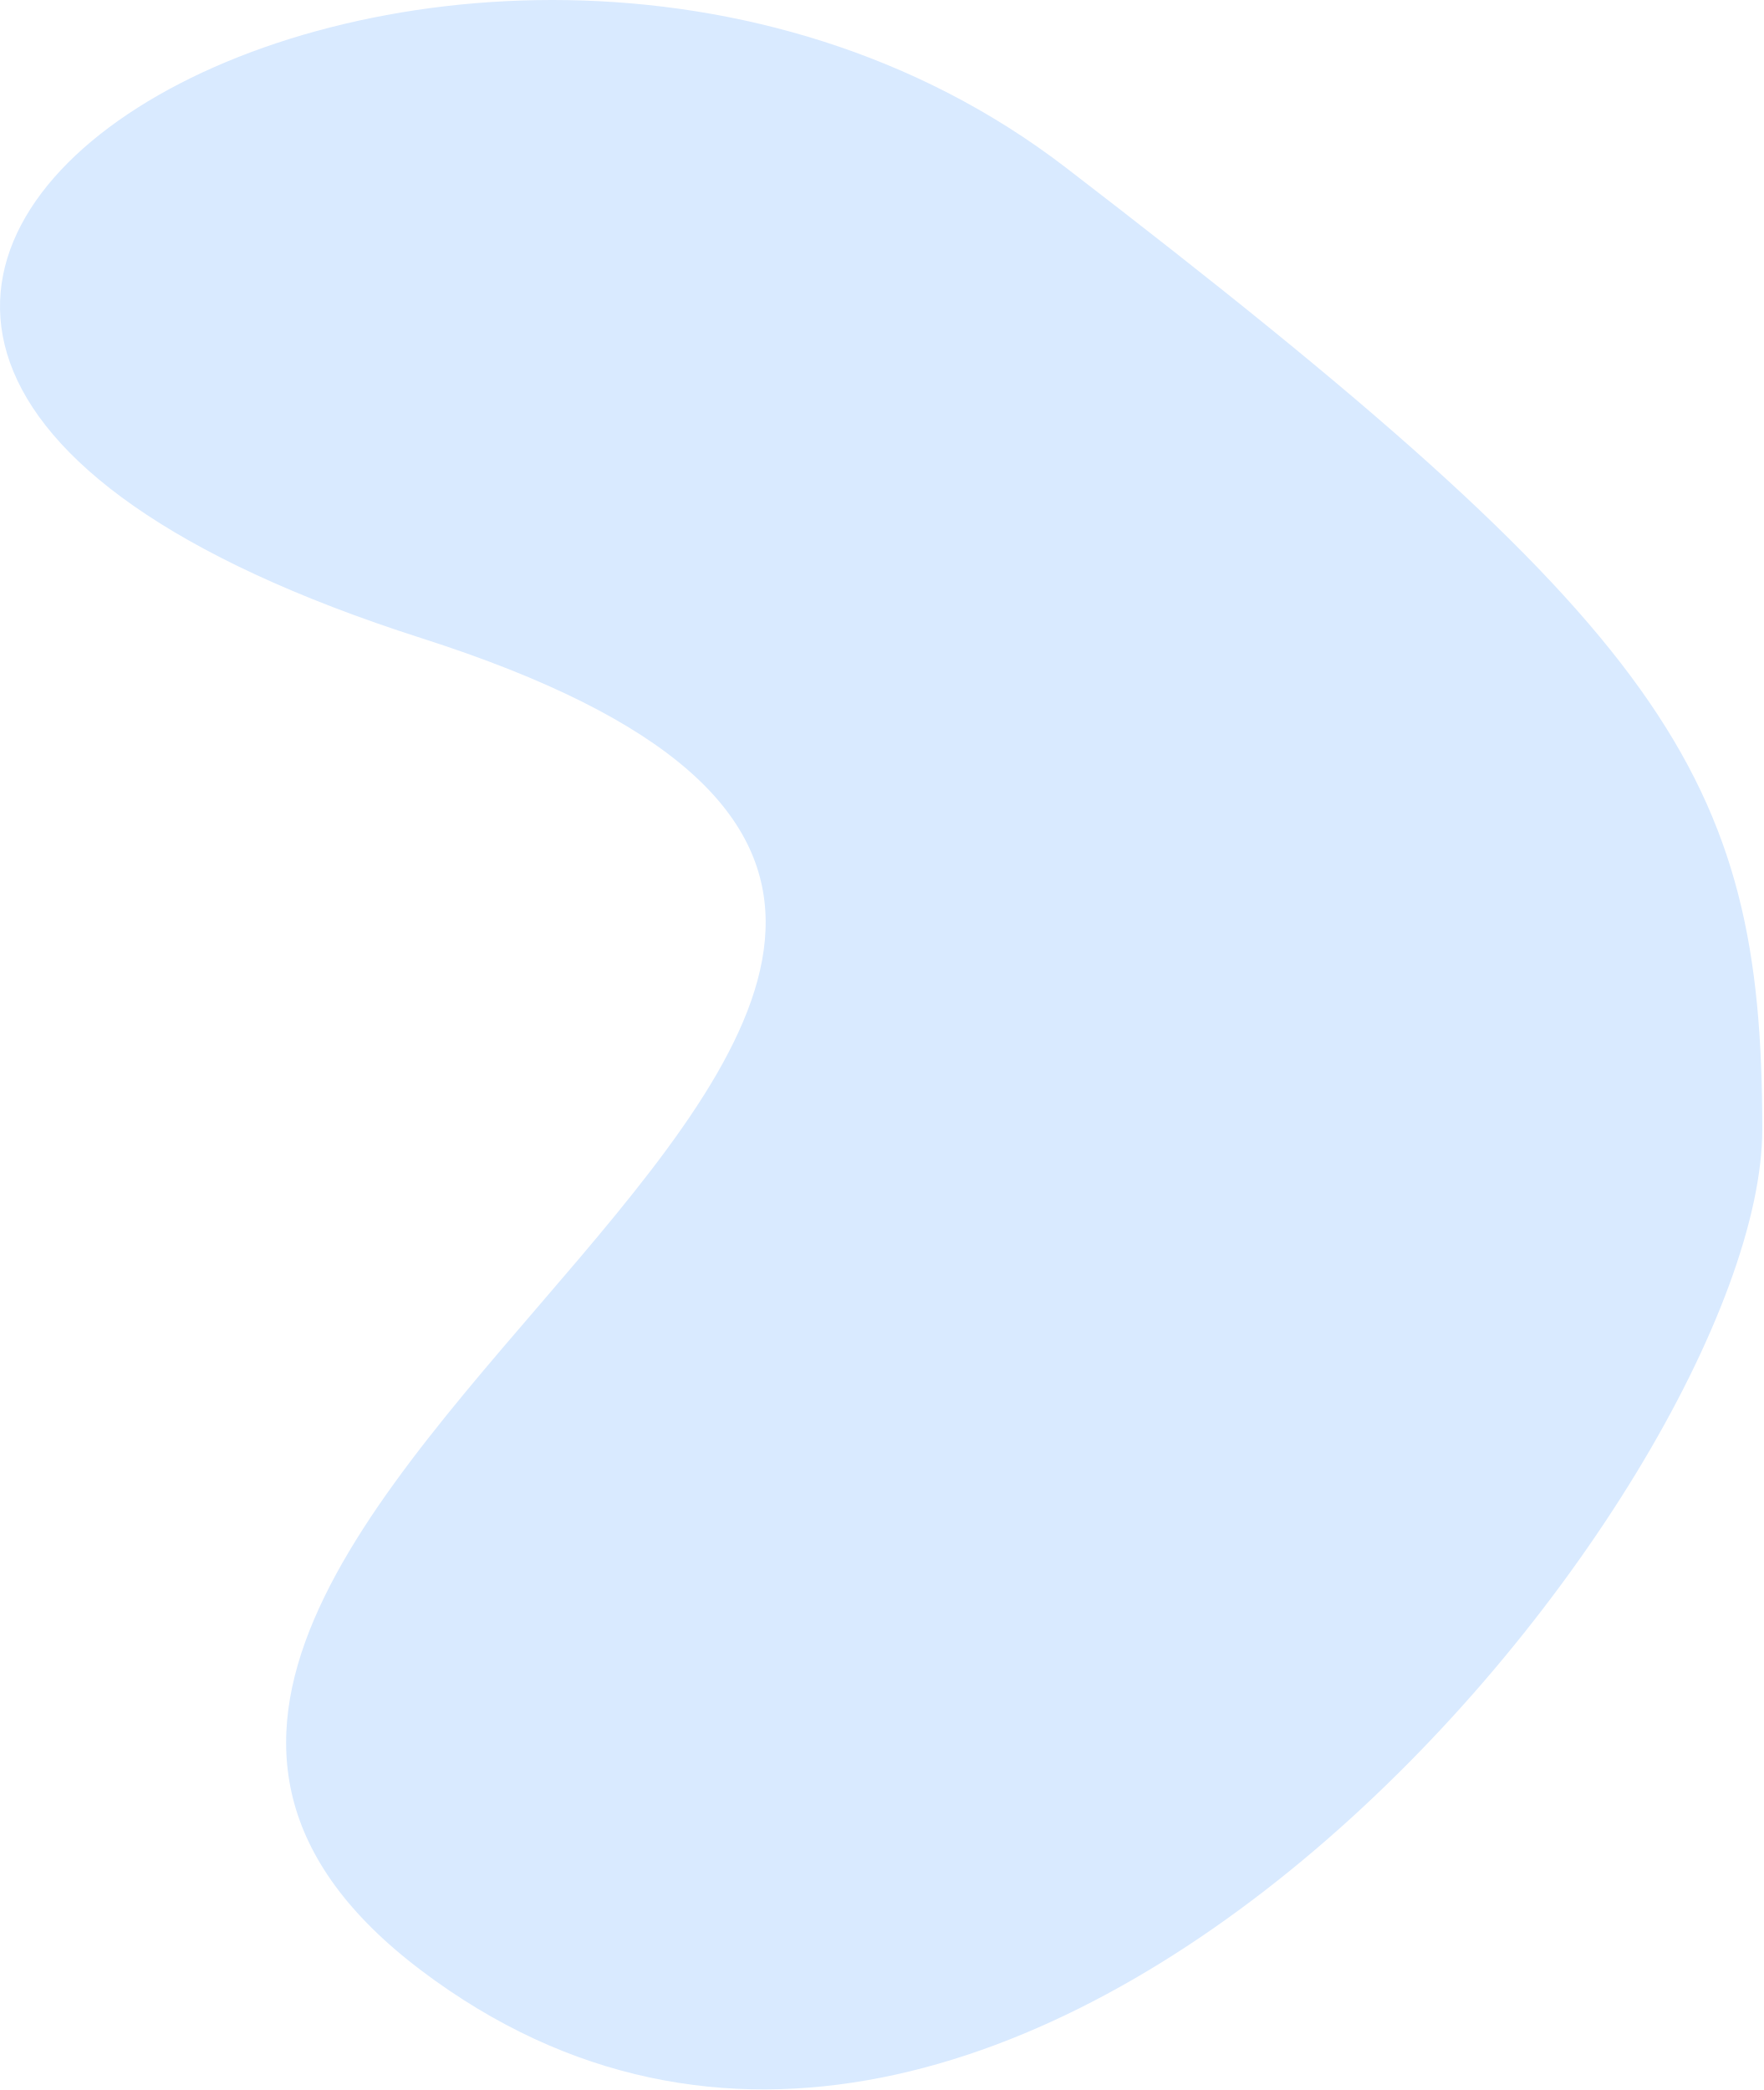
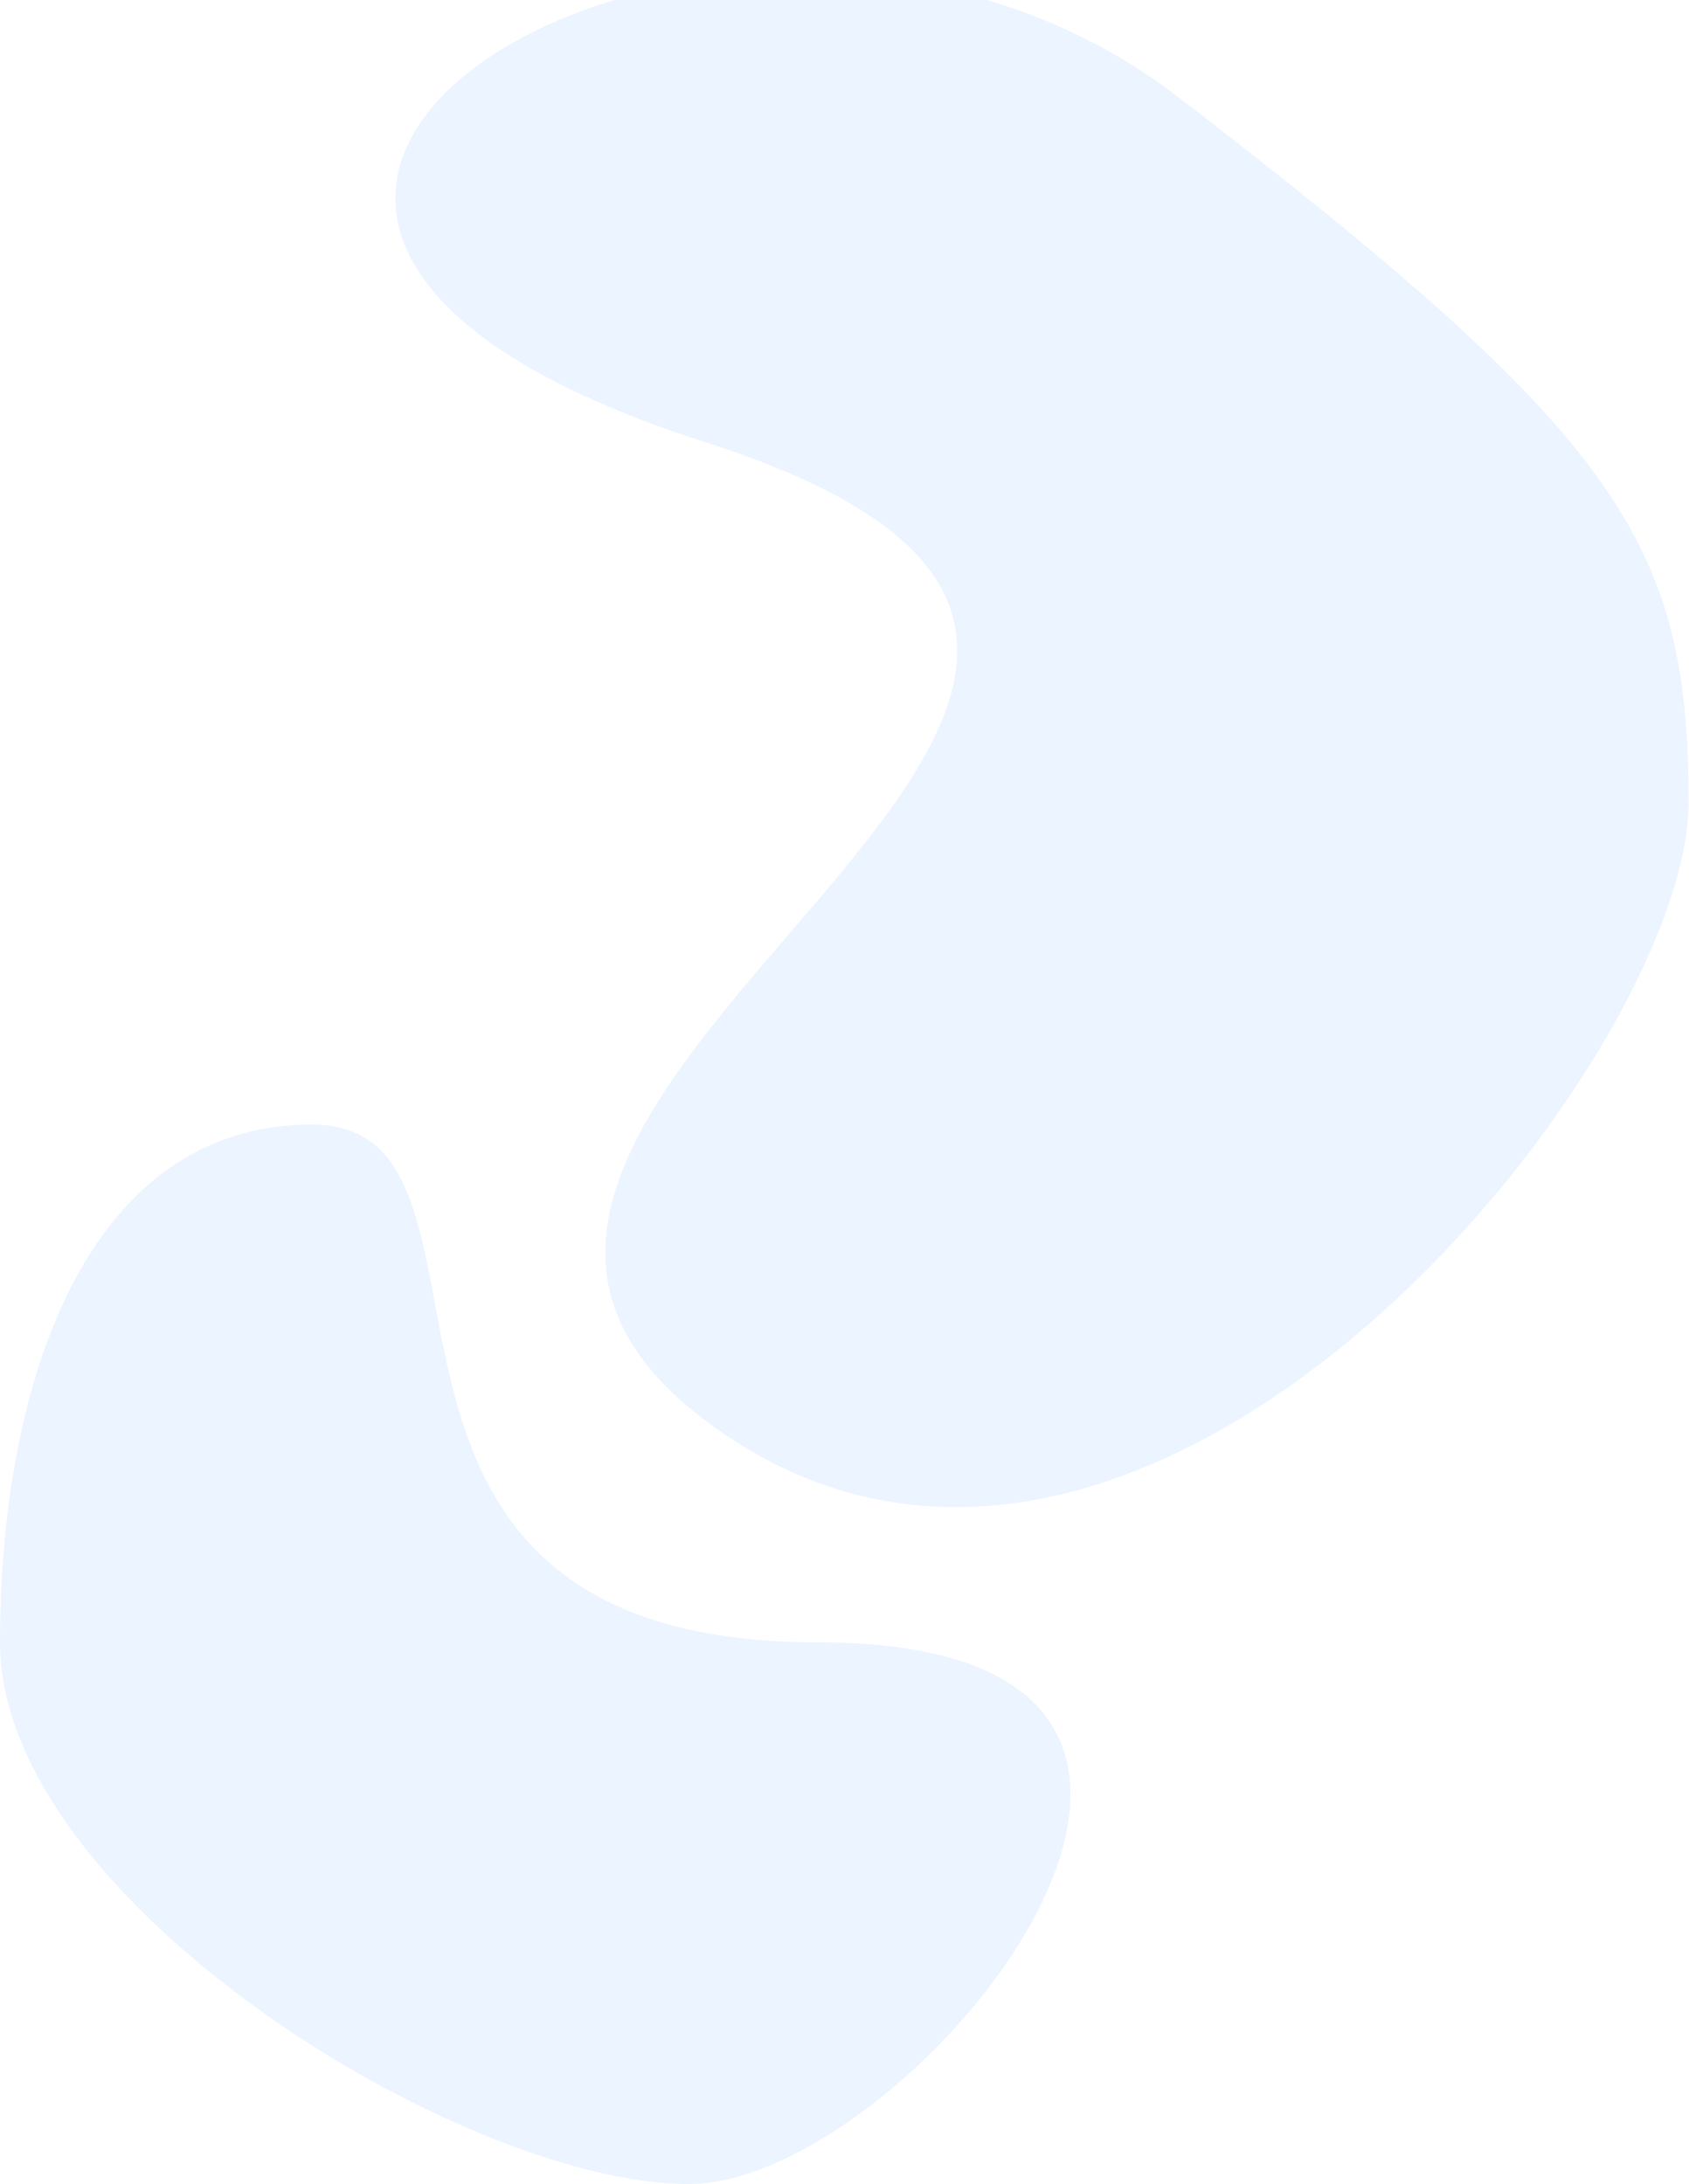
- <svg xmlns="http://www.w3.org/2000/svg" width="1300" height="1541" viewBox="0 0 1300 1541" fill="none">
-   <path d="M1299.34 832.564C1299.34 1094.07 747.837 1782.56 310.838 1453.06C-126.162 1123.56 1057.84 709.564 310.838 470.564C-436.162 231.564 341.337 -217.936 785.837 123.564C1230.34 465.064 1299.34 571.057 1299.34 832.564Z" fill="#D9EAFF" />
+ <svg xmlns="http://www.w3.org/2000/svg" width="1529" height="1978" viewBox="0 0 1529 1978" fill="none">
+   <path d="M1529 726.652C1529 962.431 1031.97 1583.19 638.136 1286.1C244.3 989.022 1311.35 615.754 638.136 400.268C-35.082 184.782 665.623 -220.495 1066.22 87.407C1466.82 395.309 1529 490.874 1529 726.652Z" fill="#EBF4FF" />
+   <path d="M741 1487.5C1220 1487.5 828.122 1978 623.5 1978C418.878 1978 0 1721.39 0 1487.5C0 1253.61 77.879 1018.5 282.5 1018.5C487.122 1018.5 262 1487.5 741 1487.5Z" fill="#EBF4FF" />
</svg>
